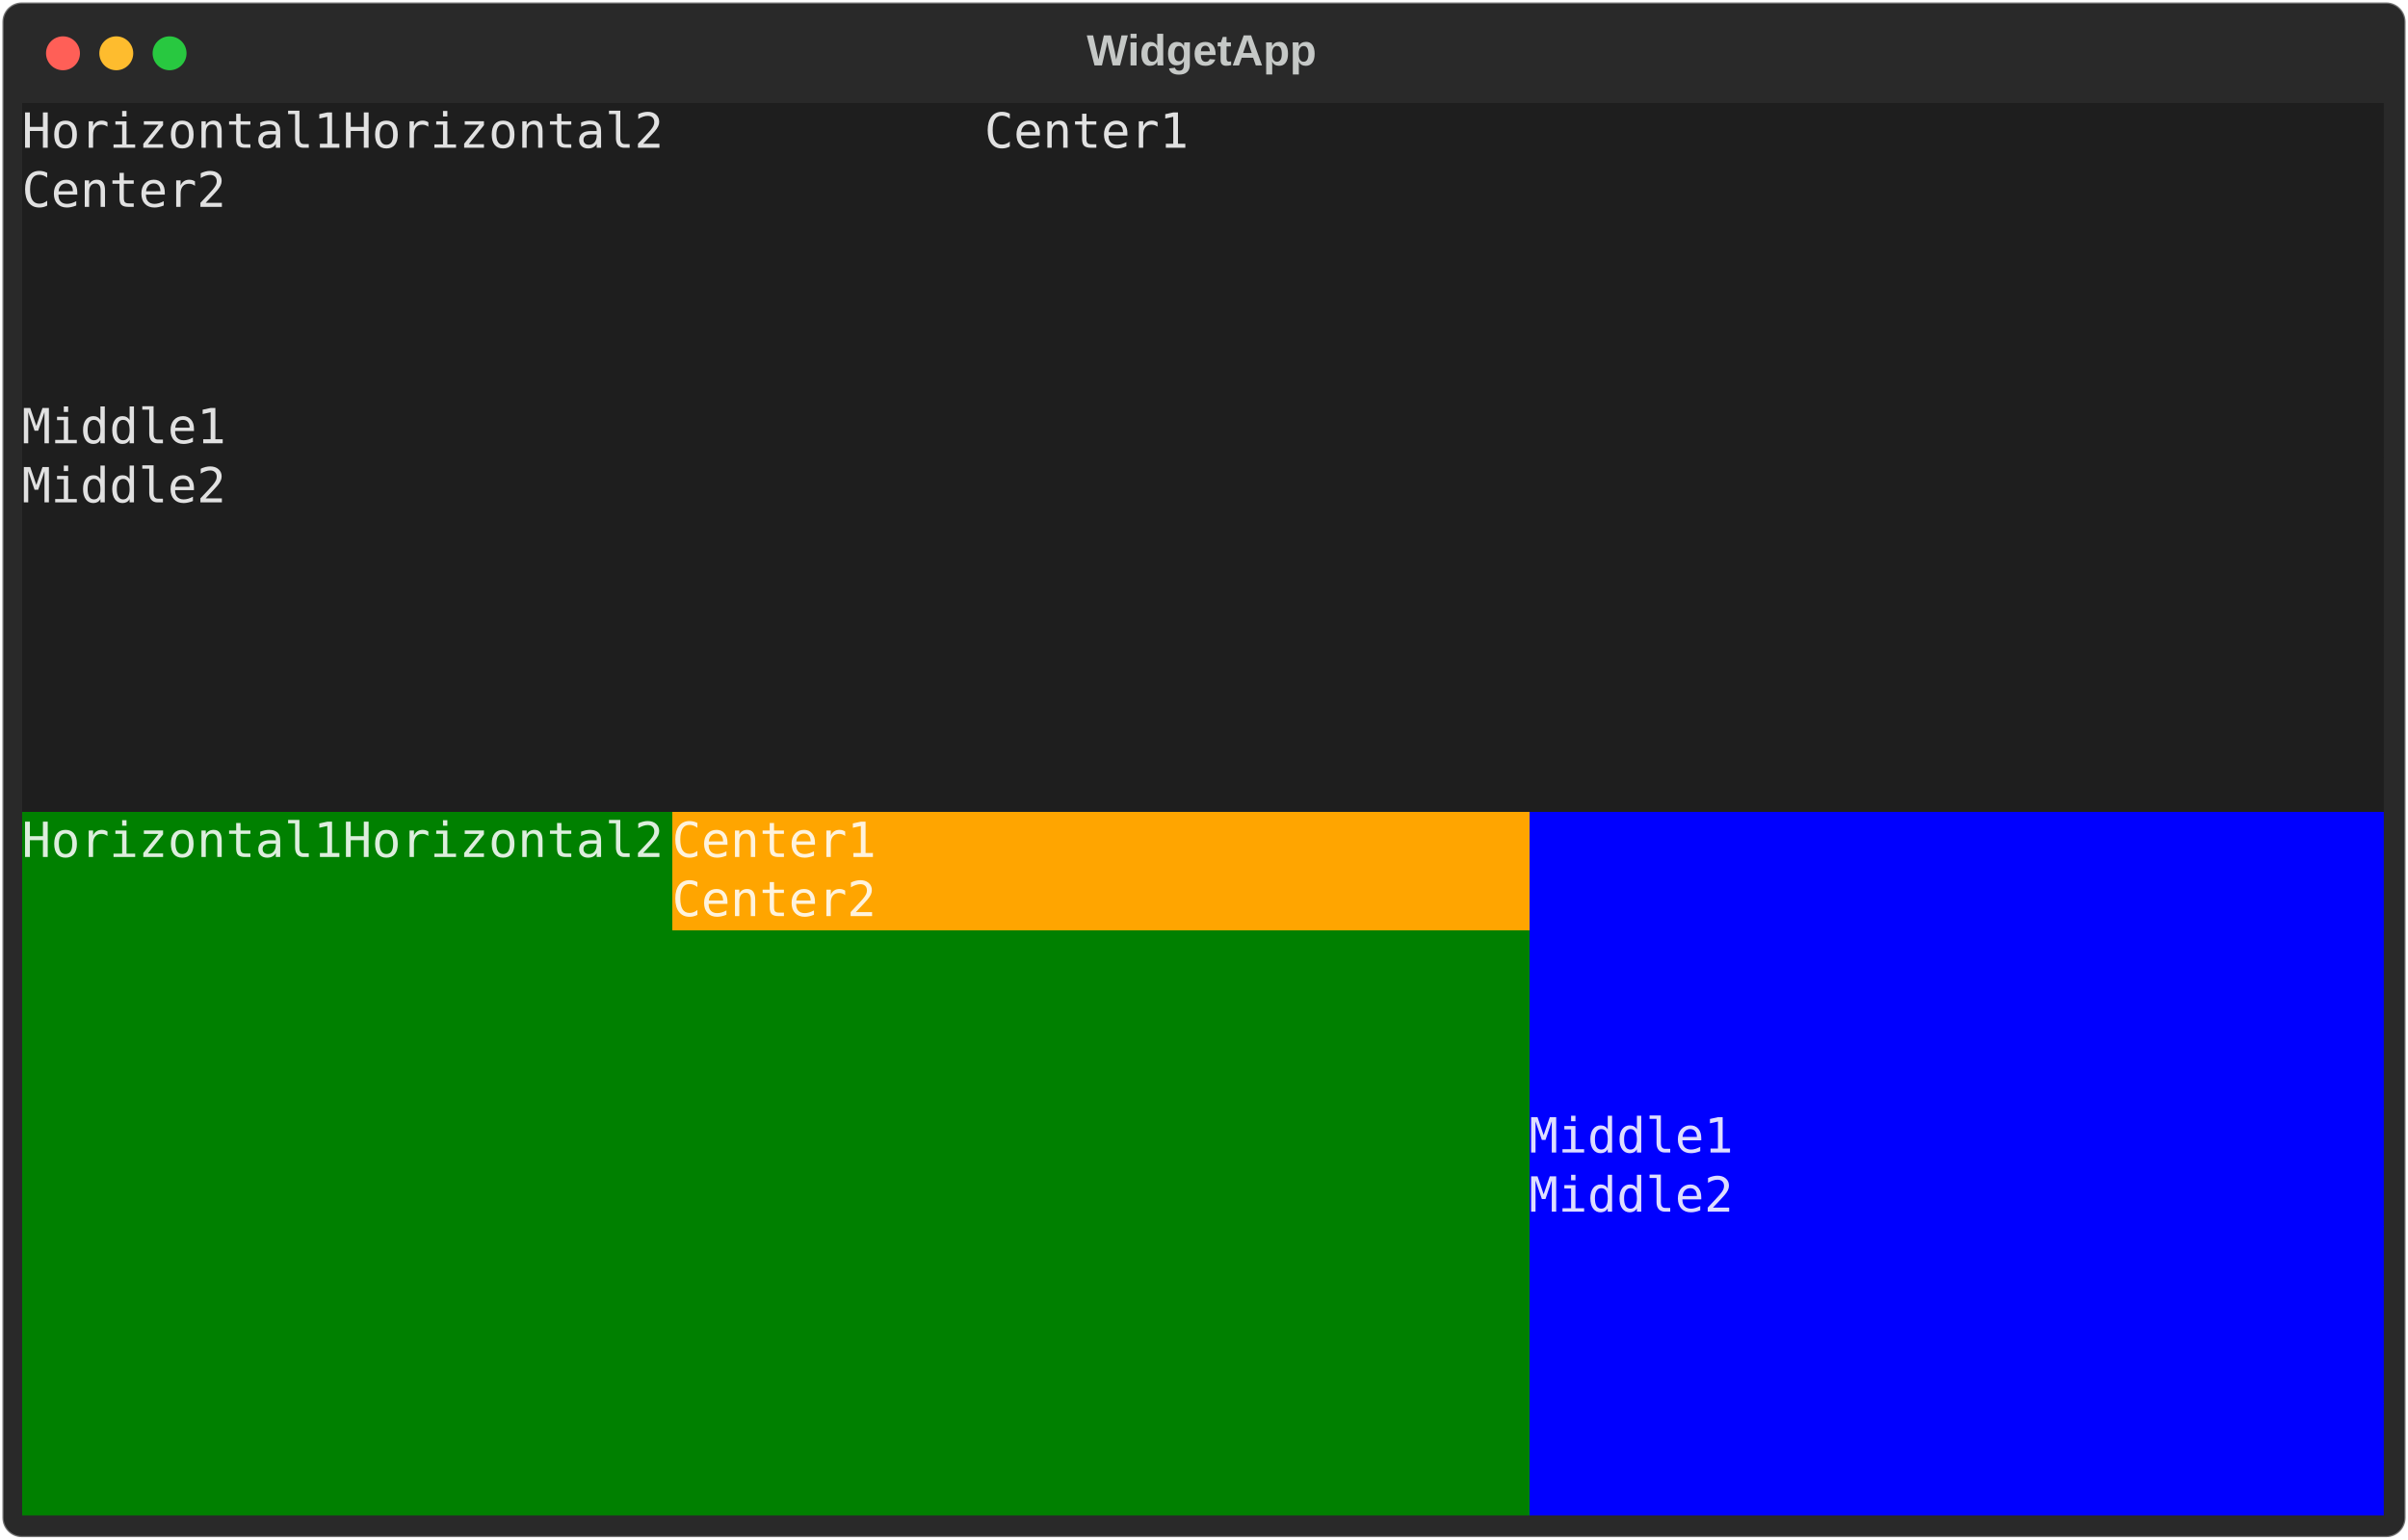
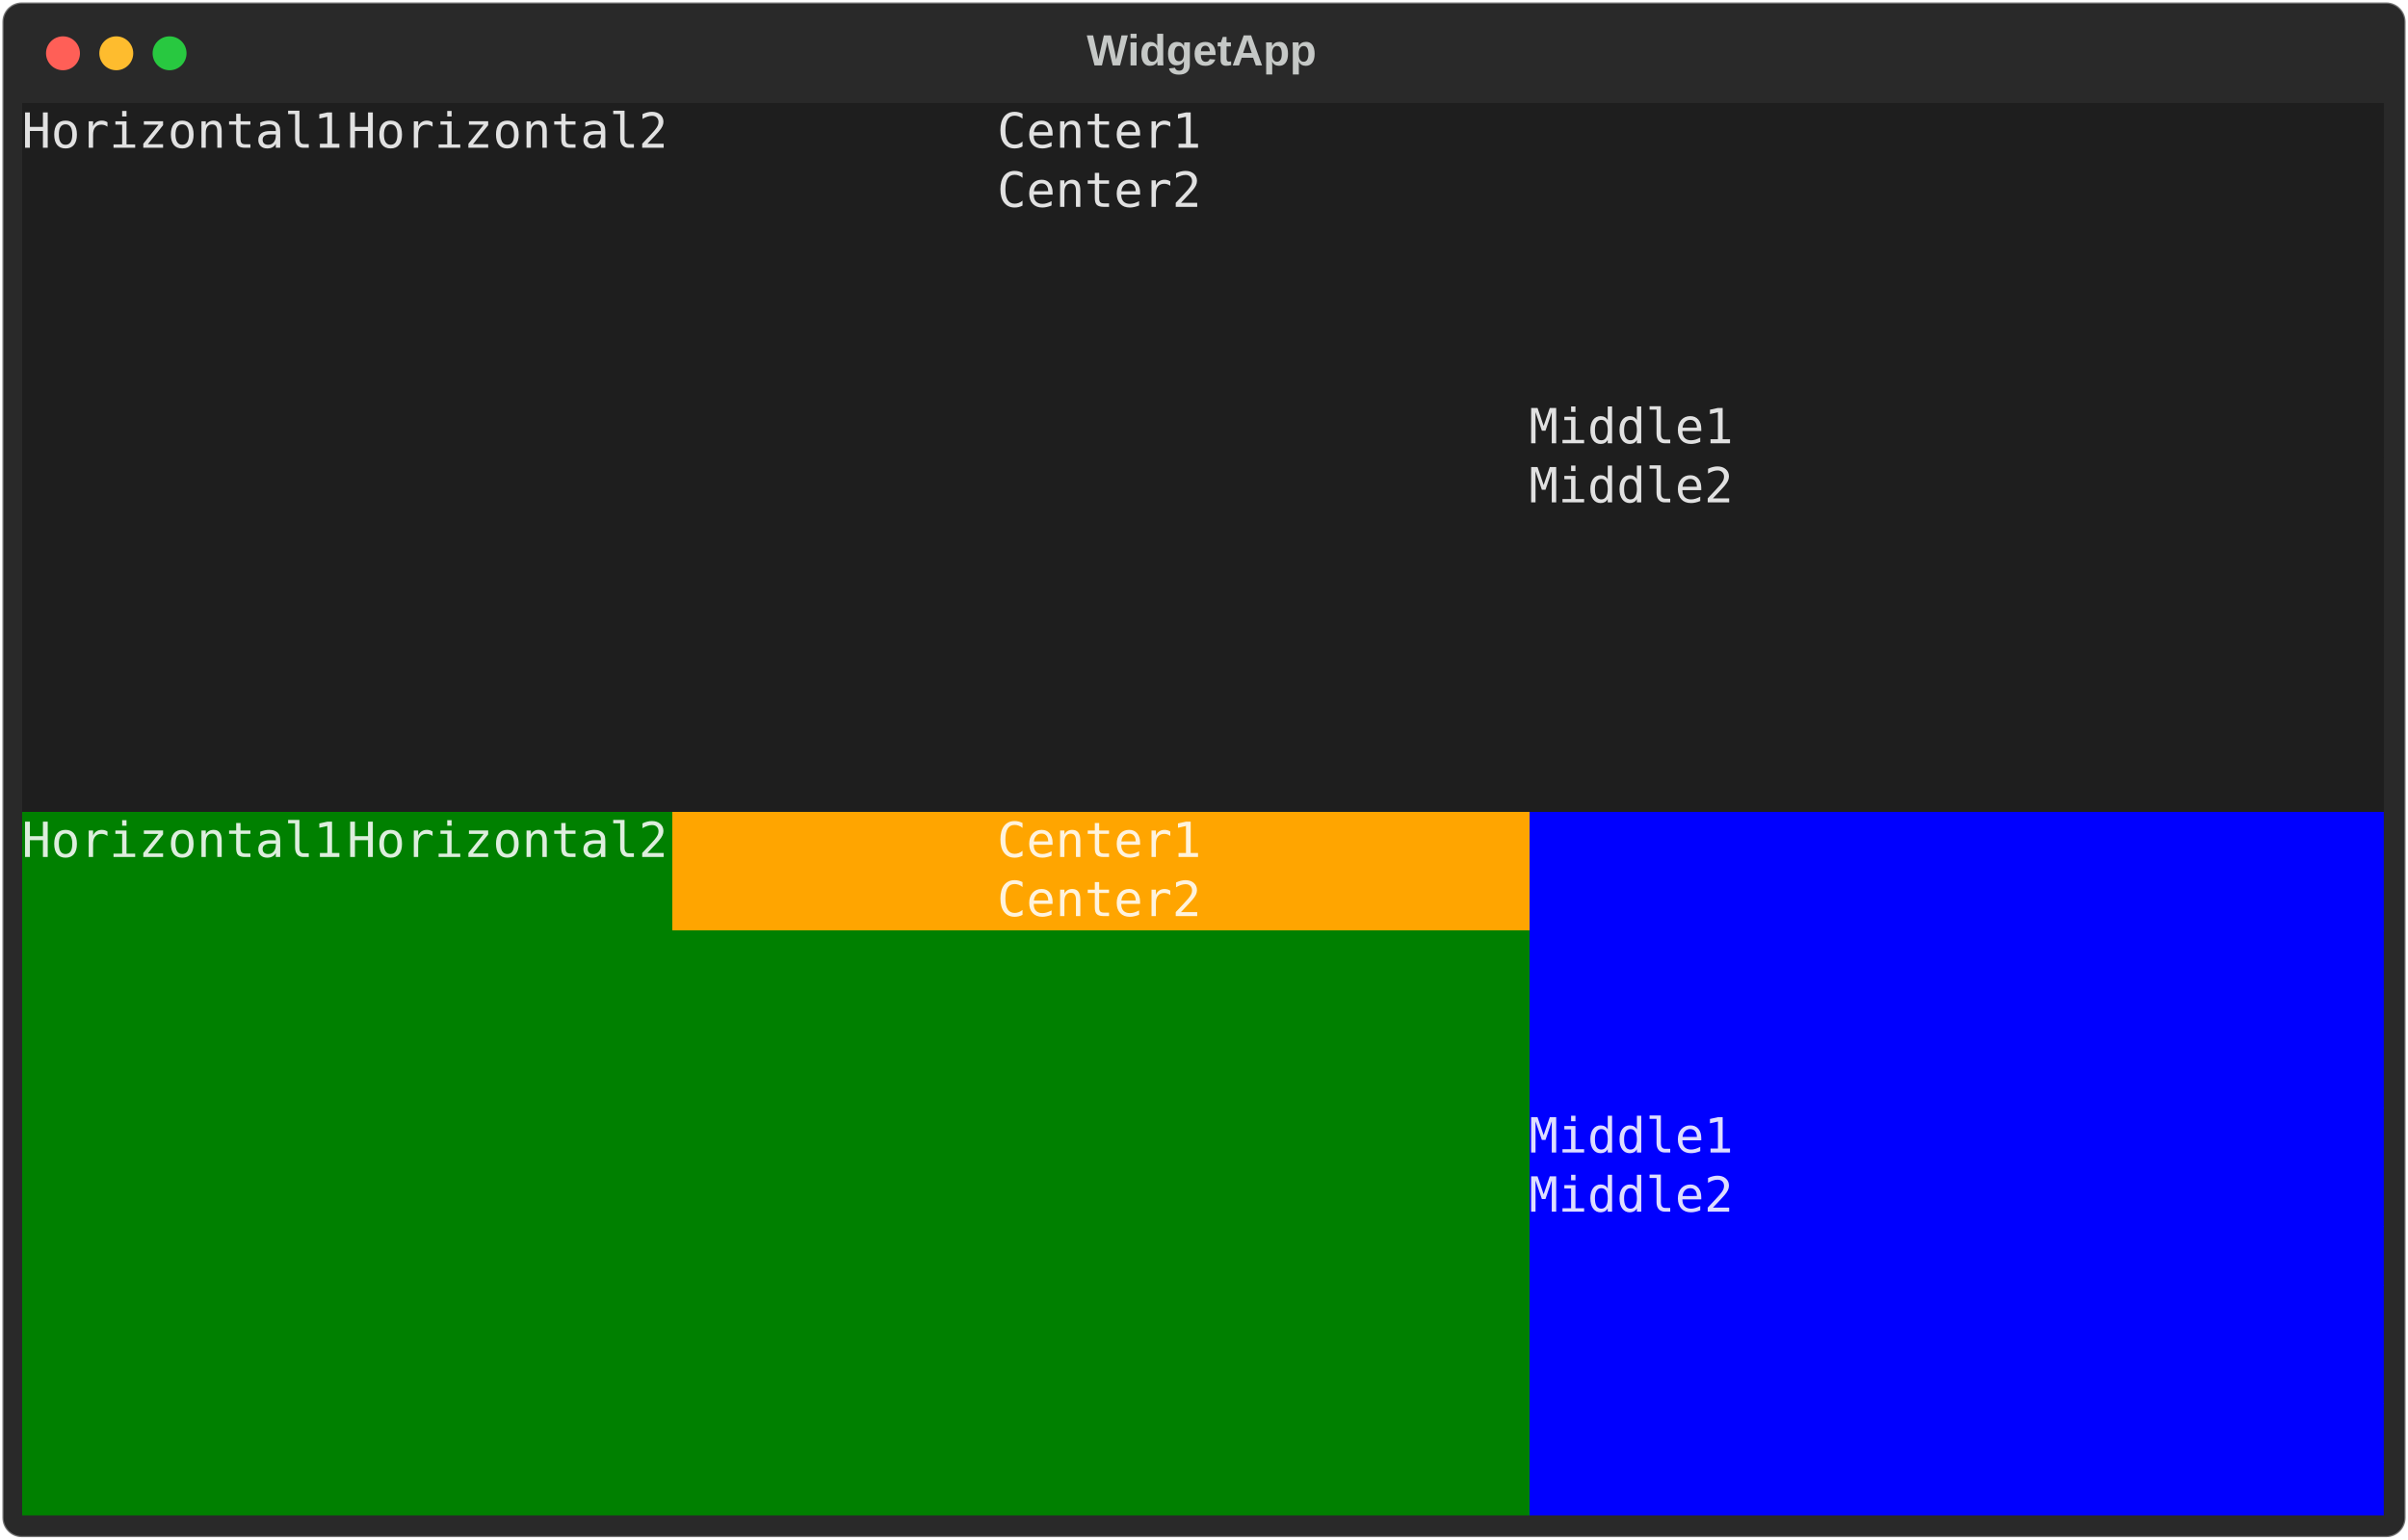
<svg xmlns="http://www.w3.org/2000/svg" class="rich-terminal" viewBox="0 0 994 635.6">
  <style>

    @font-face {
        font-family: "Fira Code";
        src: local("FiraCode-Regular"),
                url("https://cdnjs.cloudflare.com/ajax/libs/firacode/6.2.0/woff2/FiraCode-Regular.woff2") format("woff2"),
                url("https://cdnjs.cloudflare.com/ajax/libs/firacode/6.2.0/woff/FiraCode-Regular.woff") format("woff");
        font-style: normal;
        font-weight: 400;
    }
    @font-face {
        font-family: "Fira Code";
        src: local("FiraCode-Bold"),
                url("https://cdnjs.cloudflare.com/ajax/libs/firacode/6.2.0/woff2/FiraCode-Bold.woff2") format("woff2"),
                url("https://cdnjs.cloudflare.com/ajax/libs/firacode/6.2.0/woff/FiraCode-Bold.woff") format("woff");
        font-style: bold;
        font-weight: 700;
    }

-     .terminal-18905653-matrix {
+     .terminal-2214866512-matrix {
        font-family: Fira Code, monospace;
        font-size: 20px;
        line-height: 24.4px;
        font-variant-east-asian: full-width;
    }

-     .terminal-18905653-title {
+     .terminal-2214866512-title {
        font-size: 18px;
        font-weight: bold;
        font-family: arial;
    }

-     .terminal-18905653-r1 { fill: #e1e1e1 }
- .terminal-18905653-r2 { fill: #c5c8c6 }
- .terminal-18905653-r3 { fill: #ddeedd }
- .terminal-18905653-r4 { fill: #fff3dd }
- .terminal-18905653-r5 { fill: #ddddff }
+     .terminal-2214866512-r1 { fill: #e1e1e1 }
+ .terminal-2214866512-r2 { fill: #c5c8c6 }
+ .terminal-2214866512-r3 { fill: #ddeedd }
+ .terminal-2214866512-r4 { fill: #fff3dd }
+ .terminal-2214866512-r5 { fill: #ddddff }
    </style>
  <defs>
-     <clipPath id="terminal-18905653-clip-terminal">
+     <clipPath id="terminal-2214866512-clip-terminal">
      <rect x="0" y="0" width="975.0" height="584.6" />
    </clipPath>
-     <clipPath id="terminal-18905653-line-0">
+     <clipPath id="terminal-2214866512-line-0">
      <rect x="0" y="1.5" width="976" height="24.65" />
    </clipPath>
-     <clipPath id="terminal-18905653-line-1">
+     <clipPath id="terminal-2214866512-line-1">
      <rect x="0" y="25.9" width="976" height="24.65" />
    </clipPath>
-     <clipPath id="terminal-18905653-line-2">
+     <clipPath id="terminal-2214866512-line-2">
      <rect x="0" y="50.3" width="976" height="24.65" />
    </clipPath>
-     <clipPath id="terminal-18905653-line-3">
+     <clipPath id="terminal-2214866512-line-3">
      <rect x="0" y="74.7" width="976" height="24.65" />
    </clipPath>
-     <clipPath id="terminal-18905653-line-4">
+     <clipPath id="terminal-2214866512-line-4">
      <rect x="0" y="99.1" width="976" height="24.65" />
    </clipPath>
-     <clipPath id="terminal-18905653-line-5">
+     <clipPath id="terminal-2214866512-line-5">
      <rect x="0" y="123.5" width="976" height="24.65" />
    </clipPath>
-     <clipPath id="terminal-18905653-line-6">
+     <clipPath id="terminal-2214866512-line-6">
      <rect x="0" y="147.9" width="976" height="24.65" />
    </clipPath>
-     <clipPath id="terminal-18905653-line-7">
+     <clipPath id="terminal-2214866512-line-7">
      <rect x="0" y="172.3" width="976" height="24.65" />
    </clipPath>
-     <clipPath id="terminal-18905653-line-8">
+     <clipPath id="terminal-2214866512-line-8">
      <rect x="0" y="196.7" width="976" height="24.65" />
    </clipPath>
-     <clipPath id="terminal-18905653-line-9">
+     <clipPath id="terminal-2214866512-line-9">
      <rect x="0" y="221.1" width="976" height="24.65" />
    </clipPath>
-     <clipPath id="terminal-18905653-line-10">
+     <clipPath id="terminal-2214866512-line-10">
      <rect x="0" y="245.5" width="976" height="24.65" />
    </clipPath>
-     <clipPath id="terminal-18905653-line-11">
+     <clipPath id="terminal-2214866512-line-11">
      <rect x="0" y="269.9" width="976" height="24.65" />
    </clipPath>
-     <clipPath id="terminal-18905653-line-12">
+     <clipPath id="terminal-2214866512-line-12">
      <rect x="0" y="294.3" width="976" height="24.65" />
    </clipPath>
-     <clipPath id="terminal-18905653-line-13">
+     <clipPath id="terminal-2214866512-line-13">
      <rect x="0" y="318.7" width="976" height="24.65" />
    </clipPath>
-     <clipPath id="terminal-18905653-line-14">
+     <clipPath id="terminal-2214866512-line-14">
      <rect x="0" y="343.1" width="976" height="24.65" />
    </clipPath>
-     <clipPath id="terminal-18905653-line-15">
+     <clipPath id="terminal-2214866512-line-15">
      <rect x="0" y="367.5" width="976" height="24.65" />
    </clipPath>
-     <clipPath id="terminal-18905653-line-16">
+     <clipPath id="terminal-2214866512-line-16">
      <rect x="0" y="391.9" width="976" height="24.65" />
    </clipPath>
-     <clipPath id="terminal-18905653-line-17">
+     <clipPath id="terminal-2214866512-line-17">
      <rect x="0" y="416.3" width="976" height="24.65" />
    </clipPath>
-     <clipPath id="terminal-18905653-line-18">
+     <clipPath id="terminal-2214866512-line-18">
      <rect x="0" y="440.7" width="976" height="24.65" />
    </clipPath>
-     <clipPath id="terminal-18905653-line-19">
+     <clipPath id="terminal-2214866512-line-19">
      <rect x="0" y="465.1" width="976" height="24.65" />
    </clipPath>
-     <clipPath id="terminal-18905653-line-20">
+     <clipPath id="terminal-2214866512-line-20">
      <rect x="0" y="489.5" width="976" height="24.65" />
    </clipPath>
-     <clipPath id="terminal-18905653-line-21">
+     <clipPath id="terminal-2214866512-line-21">
      <rect x="0" y="513.9" width="976" height="24.65" />
    </clipPath>
-     <clipPath id="terminal-18905653-line-22">
+     <clipPath id="terminal-2214866512-line-22">
      <rect x="0" y="538.3" width="976" height="24.65" />
    </clipPath>
  </defs>
  <rect fill="#292929" stroke="rgba(255,255,255,0.35)" stroke-width="1" x="1" y="1" width="992" height="633.6" rx="8" />
-   <text class="terminal-18905653-title" fill="#c5c8c6" text-anchor="middle" x="496" y="27">WidgetApp</text>
+   <text class="terminal-2214866512-title" fill="#c5c8c6" text-anchor="middle" x="496" y="27">WidgetApp</text>
  <g transform="translate(26,22)">
    <circle cx="0" cy="0" r="7" fill="#ff5f57" />
    <circle cx="22" cy="0" r="7" fill="#febc2e" />
    <circle cx="44" cy="0" r="7" fill="#28c840" />
  </g>
-   <g transform="translate(9, 41)" clip-path="url(#terminal-18905653-clip-terminal)">
-     <rect fill="#1e1e1e" x="0" y="1.5" width="976" height="24.65" shape-rendering="crispEdges" />
-     <rect fill="#1e1e1e" x="0" y="25.9" width="976" height="24.65" shape-rendering="crispEdges" />
-     <rect fill="#1e1e1e" x="0" y="50.3" width="976" height="24.65" shape-rendering="crispEdges" />
-     <rect fill="#1e1e1e" x="0" y="74.7" width="976" height="24.65" shape-rendering="crispEdges" />
-     <rect fill="#1e1e1e" x="0" y="99.1" width="976" height="24.65" shape-rendering="crispEdges" />
-     <rect fill="#1e1e1e" x="0" y="123.5" width="976" height="24.65" shape-rendering="crispEdges" />
-     <rect fill="#1e1e1e" x="0" y="147.9" width="976" height="24.65" shape-rendering="crispEdges" />
-     <rect fill="#1e1e1e" x="0" y="172.3" width="976" height="24.65" shape-rendering="crispEdges" />
-     <rect fill="#1e1e1e" x="0" y="196.7" width="976" height="24.65" shape-rendering="crispEdges" />
-     <rect fill="#1e1e1e" x="0" y="221.1" width="976" height="24.65" shape-rendering="crispEdges" />
-     <rect fill="#1e1e1e" x="0" y="245.5" width="976" height="24.65" shape-rendering="crispEdges" />
-     <rect fill="#1e1e1e" x="0" y="269.9" width="976" height="24.65" shape-rendering="crispEdges" />
-     <rect fill="#008000" x="0" y="294.3" width="268.4" height="24.65" shape-rendering="crispEdges" />
-     <rect fill="#ffa500" x="268.4" y="294.3" width="353.8" height="24.65" shape-rendering="crispEdges" />
-     <rect fill="#0000ff" x="622.2" y="294.3" width="353.8" height="24.65" shape-rendering="crispEdges" />
+   <g transform="translate(9, 41)" clip-path="url(#terminal-2214866512-clip-terminal)">
+     <rect fill="#1e1e1e" x="0" y="1.5" width="134.2" height="24.65" shape-rendering="crispEdges" />
+     <rect fill="#1e1e1e" x="134.2" y="1.5" width="134.2" height="24.65" shape-rendering="crispEdges" />
+     <rect fill="#1e1e1e" x="268.4" y="1.5" width="134.2" height="24.65" shape-rendering="crispEdges" />
+     <rect fill="#1e1e1e" x="402.6" y="1.5" width="85.4" height="24.65" shape-rendering="crispEdges" />
+     <rect fill="#1e1e1e" x="488" y="1.5" width="134.2" height="24.65" shape-rendering="crispEdges" />
+     <rect fill="#1e1e1e" x="622.2" y="1.5" width="85.4" height="24.65" shape-rendering="crispEdges" />
+     <rect fill="#1e1e1e" x="707.6" y="1.5" width="268.4" height="24.65" shape-rendering="crispEdges" />
+     <rect fill="#1e1e1e" x="0" y="25.9" width="268.4" height="24.65" shape-rendering="crispEdges" />
+     <rect fill="#1e1e1e" x="268.4" y="25.9" width="134.2" height="24.65" shape-rendering="crispEdges" />
+     <rect fill="#1e1e1e" x="402.6" y="25.9" width="85.4" height="24.65" shape-rendering="crispEdges" />
+     <rect fill="#1e1e1e" x="488" y="25.9" width="134.2" height="24.65" shape-rendering="crispEdges" />
+     <rect fill="#1e1e1e" x="622.2" y="25.9" width="85.4" height="24.65" shape-rendering="crispEdges" />
+     <rect fill="#1e1e1e" x="707.6" y="25.9" width="268.4" height="24.65" shape-rendering="crispEdges" />
+     <rect fill="#1e1e1e" x="0" y="50.3" width="622.2" height="24.65" shape-rendering="crispEdges" />
+     <rect fill="#1e1e1e" x="622.2" y="50.3" width="85.4" height="24.65" shape-rendering="crispEdges" />
+     <rect fill="#1e1e1e" x="707.6" y="50.3" width="268.4" height="24.65" shape-rendering="crispEdges" />
+     <rect fill="#1e1e1e" x="0" y="74.7" width="622.2" height="24.65" shape-rendering="crispEdges" />
+     <rect fill="#1e1e1e" x="622.2" y="74.7" width="85.4" height="24.65" shape-rendering="crispEdges" />
+     <rect fill="#1e1e1e" x="707.6" y="74.7" width="268.4" height="24.65" shape-rendering="crispEdges" />
+     <rect fill="#1e1e1e" x="0" y="99.1" width="622.2" height="24.65" shape-rendering="crispEdges" />
+     <rect fill="#1e1e1e" x="622.2" y="99.1" width="85.4" height="24.65" shape-rendering="crispEdges" />
+     <rect fill="#1e1e1e" x="707.6" y="99.1" width="268.4" height="24.65" shape-rendering="crispEdges" />
+     <rect fill="#1e1e1e" x="0" y="123.5" width="622.2" height="24.65" shape-rendering="crispEdges" />
+     <rect fill="#1e1e1e" x="622.2" y="123.5" width="85.4" height="24.65" shape-rendering="crispEdges" />
+     <rect fill="#1e1e1e" x="707.6" y="123.5" width="268.4" height="24.65" shape-rendering="crispEdges" />
+     <rect fill="#1e1e1e" x="0" y="147.9" width="622.2" height="24.65" shape-rendering="crispEdges" />
+     <rect fill="#1e1e1e" x="622.2" y="147.9" width="85.4" height="24.65" shape-rendering="crispEdges" />
+     <rect fill="#1e1e1e" x="707.6" y="147.9" width="268.4" height="24.65" shape-rendering="crispEdges" />
+     <rect fill="#1e1e1e" x="0" y="172.3" width="622.2" height="24.65" shape-rendering="crispEdges" />
+     <rect fill="#1e1e1e" x="622.2" y="172.3" width="85.4" height="24.65" shape-rendering="crispEdges" />
+     <rect fill="#1e1e1e" x="707.6" y="172.3" width="268.4" height="24.65" shape-rendering="crispEdges" />
+     <rect fill="#1e1e1e" x="0" y="196.7" width="622.2" height="24.65" shape-rendering="crispEdges" />
+     <rect fill="#1e1e1e" x="622.2" y="196.7" width="85.4" height="24.65" shape-rendering="crispEdges" />
+     <rect fill="#1e1e1e" x="707.6" y="196.7" width="268.4" height="24.65" shape-rendering="crispEdges" />
+     <rect fill="#1e1e1e" x="0" y="221.1" width="622.2" height="24.65" shape-rendering="crispEdges" />
+     <rect fill="#1e1e1e" x="622.2" y="221.1" width="85.4" height="24.65" shape-rendering="crispEdges" />
+     <rect fill="#1e1e1e" x="707.6" y="221.1" width="268.4" height="24.65" shape-rendering="crispEdges" />
+     <rect fill="#1e1e1e" x="0" y="245.5" width="622.2" height="24.65" shape-rendering="crispEdges" />
+     <rect fill="#1e1e1e" x="622.2" y="245.5" width="85.4" height="24.65" shape-rendering="crispEdges" />
+     <rect fill="#1e1e1e" x="707.6" y="245.5" width="268.4" height="24.65" shape-rendering="crispEdges" />
+     <rect fill="#1e1e1e" x="0" y="269.9" width="622.2" height="24.65" shape-rendering="crispEdges" />
+     <rect fill="#1e1e1e" x="622.2" y="269.9" width="85.4" height="24.65" shape-rendering="crispEdges" />
+     <rect fill="#1e1e1e" x="707.6" y="269.9" width="268.4" height="24.65" shape-rendering="crispEdges" />
+     <rect fill="#008000" x="0" y="294.3" width="134.2" height="24.65" shape-rendering="crispEdges" />
+     <rect fill="#008000" x="134.2" y="294.3" width="134.2" height="24.65" shape-rendering="crispEdges" />
+     <rect fill="#ffa500" x="268.4" y="294.3" width="134.2" height="24.65" shape-rendering="crispEdges" />
+     <rect fill="#ffa500" x="402.6" y="294.3" width="85.4" height="24.65" shape-rendering="crispEdges" />
+     <rect fill="#ffa500" x="488" y="294.3" width="134.2" height="24.65" shape-rendering="crispEdges" />
+     <rect fill="#0000ff" x="622.2" y="294.3" width="85.4" height="24.65" shape-rendering="crispEdges" />
+     <rect fill="#0000ff" x="707.6" y="294.3" width="268.4" height="24.65" shape-rendering="crispEdges" />
    <rect fill="#008000" x="0" y="318.7" width="268.4" height="24.65" shape-rendering="crispEdges" />
-     <rect fill="#ffa500" x="268.4" y="318.7" width="353.8" height="24.65" shape-rendering="crispEdges" />
-     <rect fill="#0000ff" x="622.2" y="318.7" width="353.8" height="24.65" shape-rendering="crispEdges" />
+     <rect fill="#ffa500" x="268.4" y="318.7" width="134.2" height="24.65" shape-rendering="crispEdges" />
+     <rect fill="#ffa500" x="402.6" y="318.7" width="85.4" height="24.65" shape-rendering="crispEdges" />
+     <rect fill="#ffa500" x="488" y="318.7" width="134.2" height="24.65" shape-rendering="crispEdges" />
+     <rect fill="#0000ff" x="622.2" y="318.7" width="85.4" height="24.65" shape-rendering="crispEdges" />
+     <rect fill="#0000ff" x="707.6" y="318.7" width="268.4" height="24.65" shape-rendering="crispEdges" />
    <rect fill="#008000" x="0" y="343.1" width="622.2" height="24.65" shape-rendering="crispEdges" />
-     <rect fill="#0000ff" x="622.2" y="343.1" width="353.8" height="24.65" shape-rendering="crispEdges" />
+     <rect fill="#0000ff" x="622.2" y="343.1" width="85.4" height="24.65" shape-rendering="crispEdges" />
+     <rect fill="#0000ff" x="707.6" y="343.1" width="268.4" height="24.65" shape-rendering="crispEdges" />
    <rect fill="#008000" x="0" y="367.5" width="622.2" height="24.65" shape-rendering="crispEdges" />
-     <rect fill="#0000ff" x="622.2" y="367.5" width="353.8" height="24.65" shape-rendering="crispEdges" />
+     <rect fill="#0000ff" x="622.2" y="367.5" width="85.4" height="24.65" shape-rendering="crispEdges" />
+     <rect fill="#0000ff" x="707.6" y="367.5" width="268.4" height="24.65" shape-rendering="crispEdges" />
    <rect fill="#008000" x="0" y="391.9" width="622.2" height="24.65" shape-rendering="crispEdges" />
-     <rect fill="#0000ff" x="622.2" y="391.9" width="353.8" height="24.65" shape-rendering="crispEdges" />
+     <rect fill="#0000ff" x="622.2" y="391.9" width="85.4" height="24.65" shape-rendering="crispEdges" />
+     <rect fill="#0000ff" x="707.6" y="391.9" width="268.4" height="24.65" shape-rendering="crispEdges" />
    <rect fill="#008000" x="0" y="416.3" width="622.2" height="24.65" shape-rendering="crispEdges" />
-     <rect fill="#0000ff" x="622.2" y="416.3" width="353.8" height="24.65" shape-rendering="crispEdges" />
+     <rect fill="#0000ff" x="622.2" y="416.3" width="85.4" height="24.65" shape-rendering="crispEdges" />
+     <rect fill="#0000ff" x="707.6" y="416.3" width="268.4" height="24.65" shape-rendering="crispEdges" />
    <rect fill="#008000" x="0" y="440.7" width="622.2" height="24.65" shape-rendering="crispEdges" />
-     <rect fill="#0000ff" x="622.2" y="440.7" width="353.8" height="24.65" shape-rendering="crispEdges" />
+     <rect fill="#0000ff" x="622.2" y="440.7" width="85.4" height="24.65" shape-rendering="crispEdges" />
+     <rect fill="#0000ff" x="707.6" y="440.7" width="268.4" height="24.65" shape-rendering="crispEdges" />
    <rect fill="#008000" x="0" y="465.1" width="622.2" height="24.65" shape-rendering="crispEdges" />
-     <rect fill="#0000ff" x="622.2" y="465.1" width="353.8" height="24.65" shape-rendering="crispEdges" />
+     <rect fill="#0000ff" x="622.2" y="465.1" width="85.4" height="24.65" shape-rendering="crispEdges" />
+     <rect fill="#0000ff" x="707.6" y="465.1" width="268.4" height="24.65" shape-rendering="crispEdges" />
    <rect fill="#008000" x="0" y="489.5" width="622.2" height="24.65" shape-rendering="crispEdges" />
-     <rect fill="#0000ff" x="622.2" y="489.5" width="353.8" height="24.65" shape-rendering="crispEdges" />
+     <rect fill="#0000ff" x="622.2" y="489.5" width="85.4" height="24.65" shape-rendering="crispEdges" />
+     <rect fill="#0000ff" x="707.6" y="489.5" width="268.4" height="24.65" shape-rendering="crispEdges" />
    <rect fill="#008000" x="0" y="513.9" width="622.2" height="24.65" shape-rendering="crispEdges" />
-     <rect fill="#0000ff" x="622.2" y="513.9" width="353.8" height="24.65" shape-rendering="crispEdges" />
+     <rect fill="#0000ff" x="622.2" y="513.9" width="85.4" height="24.65" shape-rendering="crispEdges" />
+     <rect fill="#0000ff" x="707.6" y="513.9" width="268.4" height="24.65" shape-rendering="crispEdges" />
    <rect fill="#008000" x="0" y="538.3" width="622.2" height="24.65" shape-rendering="crispEdges" />
-     <rect fill="#0000ff" x="622.2" y="538.3" width="353.8" height="24.65" shape-rendering="crispEdges" />
+     <rect fill="#0000ff" x="622.2" y="538.3" width="85.4" height="24.65" shape-rendering="crispEdges" />
+     <rect fill="#0000ff" x="707.6" y="538.3" width="268.4" height="24.65" shape-rendering="crispEdges" />
    <rect fill="#008000" x="0" y="562.7" width="622.2" height="24.65" shape-rendering="crispEdges" />
-     <rect fill="#0000ff" x="622.2" y="562.7" width="353.8" height="24.65" shape-rendering="crispEdges" />
-     <g class="terminal-18905653-matrix">
-       <text class="terminal-18905653-r1" x="0" y="20" textLength="976" clip-path="url(#terminal-18905653-line-0)">Horizontal1Horizontal2           Center1                                        </text>
-       <text class="terminal-18905653-r2" x="976" y="20" textLength="12.2" clip-path="url(#terminal-18905653-line-0)">
- </text>
-       <text class="terminal-18905653-r1" x="0" y="44.4" textLength="976" clip-path="url(#terminal-18905653-line-1)">                                 Center2                                        </text>
-       <text class="terminal-18905653-r2" x="976" y="44.4" textLength="12.2" clip-path="url(#terminal-18905653-line-1)">
- </text>
-       <text class="terminal-18905653-r2" x="976" y="68.8" textLength="12.2" clip-path="url(#terminal-18905653-line-2)">
- </text>
-       <text class="terminal-18905653-r2" x="976" y="93.2" textLength="12.2" clip-path="url(#terminal-18905653-line-3)">
- </text>
-       <text class="terminal-18905653-r2" x="976" y="117.6" textLength="12.2" clip-path="url(#terminal-18905653-line-4)">
- </text>
-       <text class="terminal-18905653-r1" x="0" y="142" textLength="976" clip-path="url(#terminal-18905653-line-5)">                                                   Middle1                      </text>
-       <text class="terminal-18905653-r2" x="976" y="142" textLength="12.2" clip-path="url(#terminal-18905653-line-5)">
- </text>
-       <text class="terminal-18905653-r1" x="0" y="166.4" textLength="976" clip-path="url(#terminal-18905653-line-6)">                                                   Middle2                      </text>
-       <text class="terminal-18905653-r2" x="976" y="166.4" textLength="12.2" clip-path="url(#terminal-18905653-line-6)">
- </text>
-       <text class="terminal-18905653-r2" x="976" y="190.8" textLength="12.2" clip-path="url(#terminal-18905653-line-7)">
- </text>
-       <text class="terminal-18905653-r2" x="976" y="215.2" textLength="12.2" clip-path="url(#terminal-18905653-line-8)">
- </text>
-       <text class="terminal-18905653-r2" x="976" y="239.6" textLength="12.2" clip-path="url(#terminal-18905653-line-9)">
- </text>
-       <text class="terminal-18905653-r2" x="976" y="264" textLength="12.2" clip-path="url(#terminal-18905653-line-10)">
- </text>
-       <text class="terminal-18905653-r2" x="976" y="288.4" textLength="12.2" clip-path="url(#terminal-18905653-line-11)">
- </text>
-       <text class="terminal-18905653-r3" x="0" y="312.8" textLength="268.4" clip-path="url(#terminal-18905653-line-12)">Horizontal1Horizontal2</text>
-       <text class="terminal-18905653-r4" x="268.4" y="312.8" textLength="353.8" clip-path="url(#terminal-18905653-line-12)">           Center1           </text>
-       <text class="terminal-18905653-r2" x="976" y="312.8" textLength="12.2" clip-path="url(#terminal-18905653-line-12)">
- </text>
-       <text class="terminal-18905653-r4" x="268.4" y="337.2" textLength="353.8" clip-path="url(#terminal-18905653-line-13)">           Center2           </text>
-       <text class="terminal-18905653-r2" x="976" y="337.2" textLength="12.2" clip-path="url(#terminal-18905653-line-13)">
- </text>
-       <text class="terminal-18905653-r2" x="976" y="361.6" textLength="12.2" clip-path="url(#terminal-18905653-line-14)">
- </text>
-       <text class="terminal-18905653-r2" x="976" y="386" textLength="12.2" clip-path="url(#terminal-18905653-line-15)">
- </text>
-       <text class="terminal-18905653-r2" x="976" y="410.4" textLength="12.2" clip-path="url(#terminal-18905653-line-16)">
- </text>
-       <text class="terminal-18905653-r5" x="622.2" y="434.8" textLength="353.8" clip-path="url(#terminal-18905653-line-17)">Middle1                      </text>
-       <text class="terminal-18905653-r2" x="976" y="434.8" textLength="12.2" clip-path="url(#terminal-18905653-line-17)">
- </text>
-       <text class="terminal-18905653-r5" x="622.2" y="459.2" textLength="353.8" clip-path="url(#terminal-18905653-line-18)">Middle2                      </text>
-       <text class="terminal-18905653-r2" x="976" y="459.2" textLength="12.2" clip-path="url(#terminal-18905653-line-18)">
- </text>
-       <text class="terminal-18905653-r2" x="976" y="483.6" textLength="12.2" clip-path="url(#terminal-18905653-line-19)">
- </text>
-       <text class="terminal-18905653-r2" x="976" y="508" textLength="12.2" clip-path="url(#terminal-18905653-line-20)">
- </text>
-       <text class="terminal-18905653-r2" x="976" y="532.4" textLength="12.2" clip-path="url(#terminal-18905653-line-21)">
- </text>
-       <text class="terminal-18905653-r2" x="976" y="556.8" textLength="12.2" clip-path="url(#terminal-18905653-line-22)">
+     <rect fill="#0000ff" x="622.2" y="562.7" width="85.4" height="24.65" shape-rendering="crispEdges" />
+     <rect fill="#0000ff" x="707.6" y="562.7" width="268.4" height="24.65" shape-rendering="crispEdges" />
+     <g class="terminal-2214866512-matrix">
+       <text class="terminal-2214866512-r1" x="0" y="20" textLength="134.2" clip-path="url(#terminal-2214866512-line-0)">Horizontal1</text>
+       <text class="terminal-2214866512-r1" x="134.2" y="20" textLength="134.2" clip-path="url(#terminal-2214866512-line-0)">Horizontal2</text>
+       <text class="terminal-2214866512-r1" x="402.6" y="20" textLength="85.4" clip-path="url(#terminal-2214866512-line-0)">Center1</text>
+       <text class="terminal-2214866512-r2" x="976" y="20" textLength="12.2" clip-path="url(#terminal-2214866512-line-0)">
+ </text>
+       <text class="terminal-2214866512-r1" x="402.6" y="44.4" textLength="85.4" clip-path="url(#terminal-2214866512-line-1)">Center2</text>
+       <text class="terminal-2214866512-r2" x="976" y="44.4" textLength="12.2" clip-path="url(#terminal-2214866512-line-1)">
+ </text>
+       <text class="terminal-2214866512-r2" x="976" y="68.8" textLength="12.2" clip-path="url(#terminal-2214866512-line-2)">
+ </text>
+       <text class="terminal-2214866512-r2" x="976" y="93.2" textLength="12.2" clip-path="url(#terminal-2214866512-line-3)">
+ </text>
+       <text class="terminal-2214866512-r2" x="976" y="117.6" textLength="12.2" clip-path="url(#terminal-2214866512-line-4)">
+ </text>
+       <text class="terminal-2214866512-r1" x="622.2" y="142" textLength="85.4" clip-path="url(#terminal-2214866512-line-5)">Middle1</text>
+       <text class="terminal-2214866512-r2" x="976" y="142" textLength="12.2" clip-path="url(#terminal-2214866512-line-5)">
+ </text>
+       <text class="terminal-2214866512-r1" x="622.2" y="166.4" textLength="85.4" clip-path="url(#terminal-2214866512-line-6)">Middle2</text>
+       <text class="terminal-2214866512-r2" x="976" y="166.4" textLength="12.2" clip-path="url(#terminal-2214866512-line-6)">
+ </text>
+       <text class="terminal-2214866512-r2" x="976" y="190.8" textLength="12.2" clip-path="url(#terminal-2214866512-line-7)">
+ </text>
+       <text class="terminal-2214866512-r2" x="976" y="215.2" textLength="12.2" clip-path="url(#terminal-2214866512-line-8)">
+ </text>
+       <text class="terminal-2214866512-r2" x="976" y="239.6" textLength="12.2" clip-path="url(#terminal-2214866512-line-9)">
+ </text>
+       <text class="terminal-2214866512-r2" x="976" y="264" textLength="12.2" clip-path="url(#terminal-2214866512-line-10)">
+ </text>
+       <text class="terminal-2214866512-r2" x="976" y="288.4" textLength="12.2" clip-path="url(#terminal-2214866512-line-11)">
+ </text>
+       <text class="terminal-2214866512-r3" x="0" y="312.8" textLength="134.2" clip-path="url(#terminal-2214866512-line-12)">Horizontal1</text>
+       <text class="terminal-2214866512-r3" x="134.2" y="312.8" textLength="134.2" clip-path="url(#terminal-2214866512-line-12)">Horizontal2</text>
+       <text class="terminal-2214866512-r4" x="402.6" y="312.8" textLength="85.4" clip-path="url(#terminal-2214866512-line-12)">Center1</text>
+       <text class="terminal-2214866512-r2" x="976" y="312.8" textLength="12.2" clip-path="url(#terminal-2214866512-line-12)">
+ </text>
+       <text class="terminal-2214866512-r4" x="402.6" y="337.2" textLength="85.4" clip-path="url(#terminal-2214866512-line-13)">Center2</text>
+       <text class="terminal-2214866512-r2" x="976" y="337.2" textLength="12.2" clip-path="url(#terminal-2214866512-line-13)">
+ </text>
+       <text class="terminal-2214866512-r2" x="976" y="361.6" textLength="12.2" clip-path="url(#terminal-2214866512-line-14)">
+ </text>
+       <text class="terminal-2214866512-r2" x="976" y="386" textLength="12.2" clip-path="url(#terminal-2214866512-line-15)">
+ </text>
+       <text class="terminal-2214866512-r2" x="976" y="410.4" textLength="12.2" clip-path="url(#terminal-2214866512-line-16)">
+ </text>
+       <text class="terminal-2214866512-r5" x="622.2" y="434.8" textLength="85.4" clip-path="url(#terminal-2214866512-line-17)">Middle1</text>
+       <text class="terminal-2214866512-r2" x="976" y="434.8" textLength="12.2" clip-path="url(#terminal-2214866512-line-17)">
+ </text>
+       <text class="terminal-2214866512-r5" x="622.2" y="459.2" textLength="85.4" clip-path="url(#terminal-2214866512-line-18)">Middle2</text>
+       <text class="terminal-2214866512-r2" x="976" y="459.2" textLength="12.2" clip-path="url(#terminal-2214866512-line-18)">
+ </text>
+       <text class="terminal-2214866512-r2" x="976" y="483.6" textLength="12.2" clip-path="url(#terminal-2214866512-line-19)">
+ </text>
+       <text class="terminal-2214866512-r2" x="976" y="508" textLength="12.2" clip-path="url(#terminal-2214866512-line-20)">
+ </text>
+       <text class="terminal-2214866512-r2" x="976" y="532.4" textLength="12.2" clip-path="url(#terminal-2214866512-line-21)">
+ </text>
+       <text class="terminal-2214866512-r2" x="976" y="556.8" textLength="12.2" clip-path="url(#terminal-2214866512-line-22)">
</text>
    </g>
  </g>
</svg>
